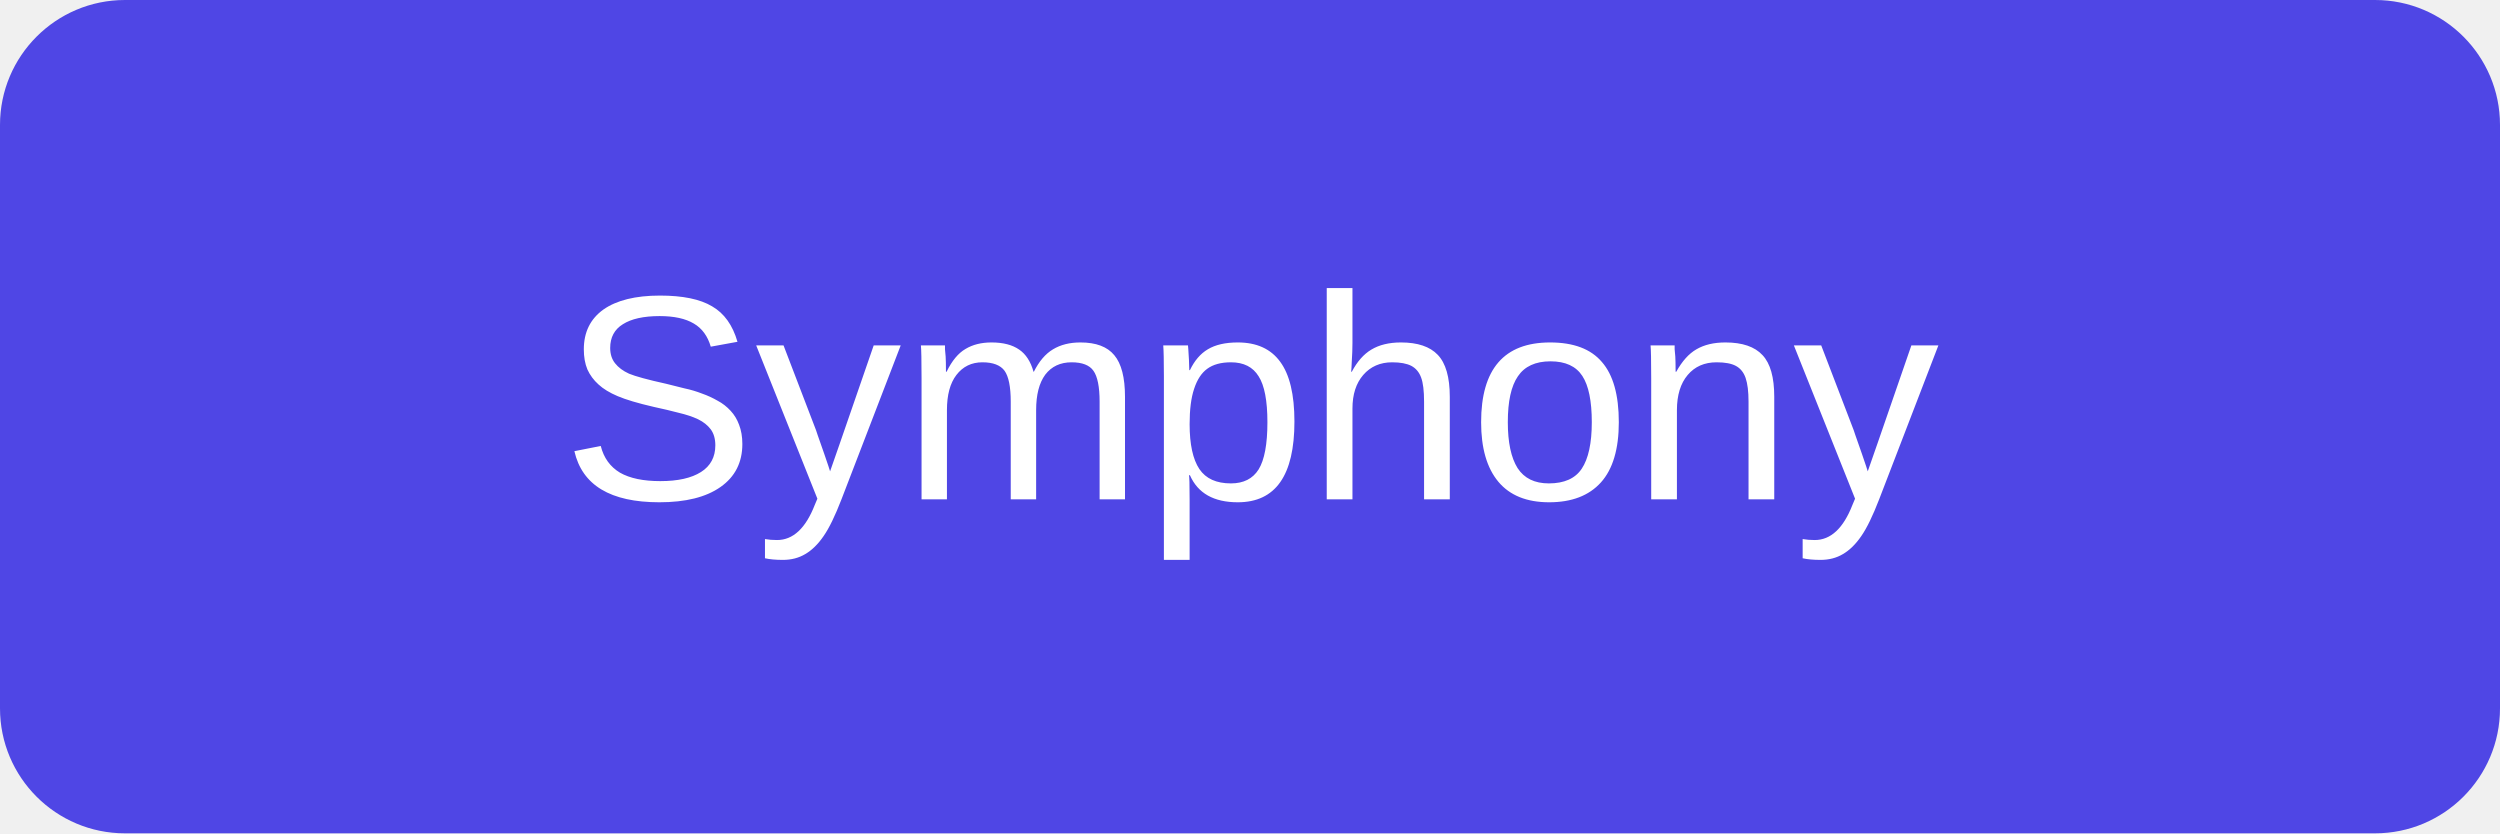
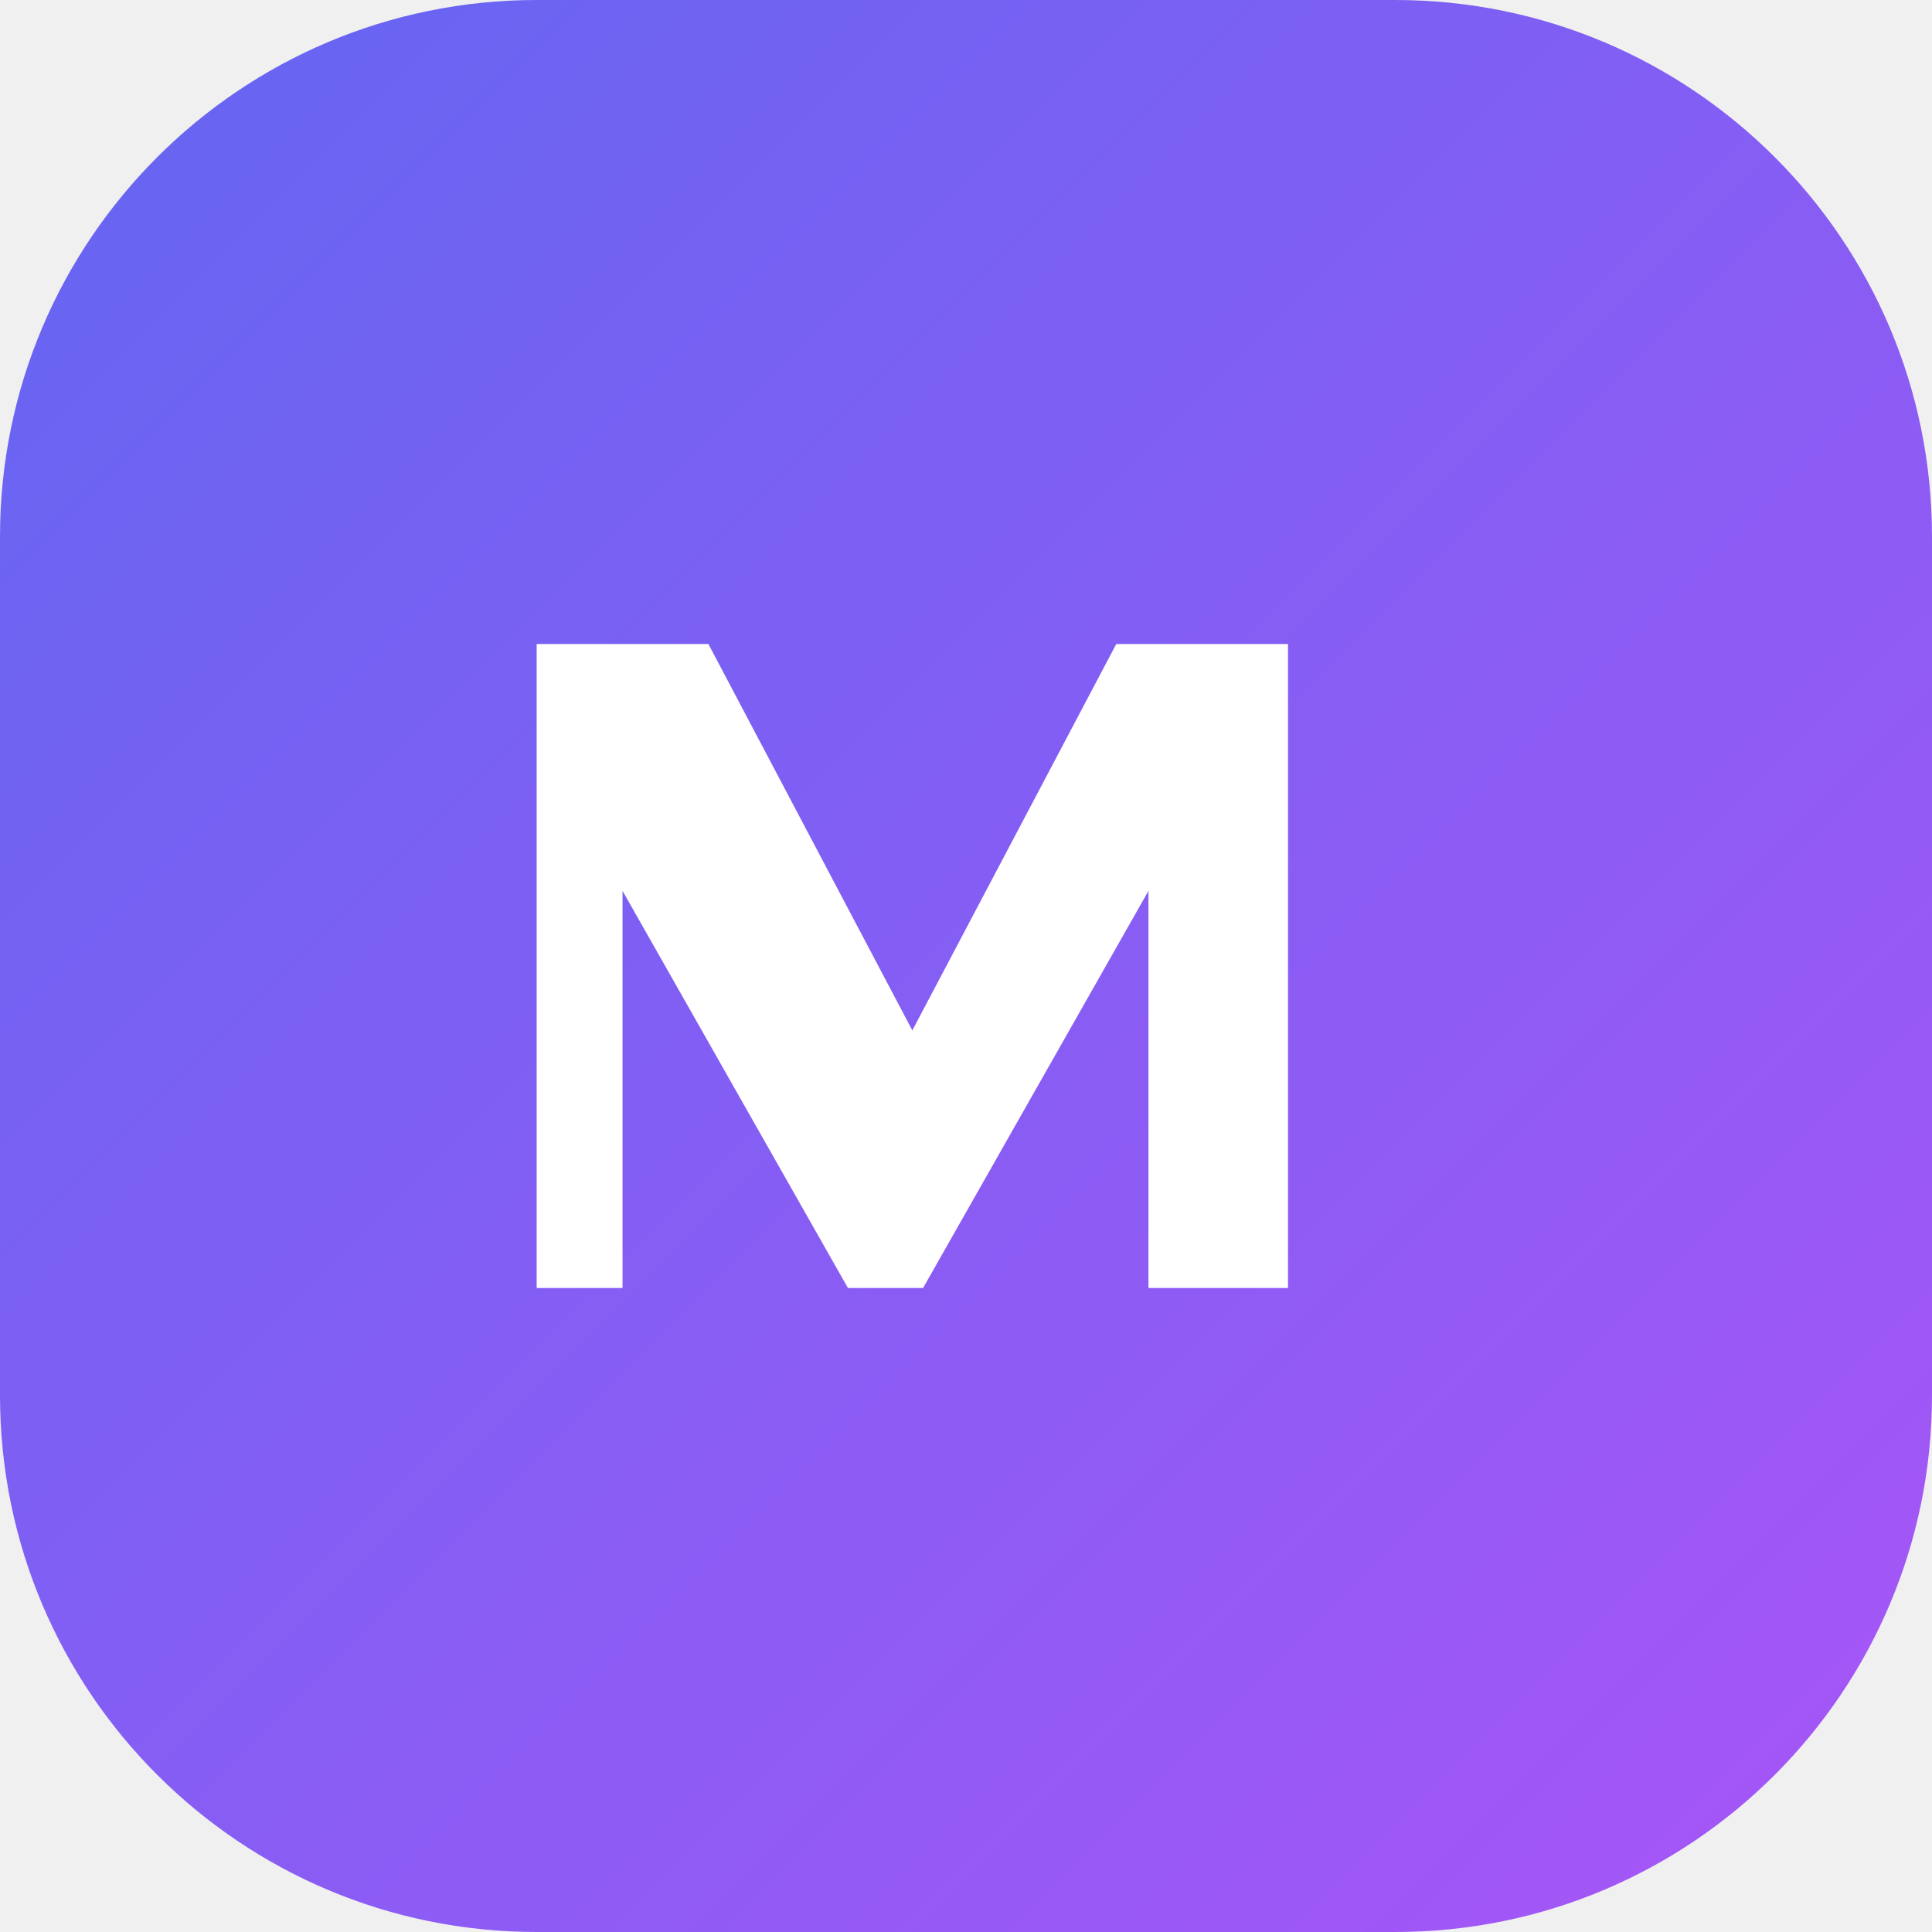
- <svg xmlns="http://www.w3.org/2000/svg" width="120" height="40" viewBox="0 0 120 40">
-   <rect width="120" height="40" fill="#4f46e5" rx="6" />
-   <text x="50%" y="50%" dominant-baseline="middle" text-anchor="middle" fill="#fff" font-family="Arial, sans-serif" font-size="14">Symphony</text>
+ <svg xmlns="http://www.w3.org/2000/svg" width="36" height="36" viewBox="0 0 36 36" fill="none">
+   <defs>
+     <linearGradient id="g" x1="0" y1="0" x2="36" y2="36" gradientUnits="userSpaceOnUse">
+       <stop stop-color="#6366f1" />
+       <stop offset="1" stop-color="#a855f7" />
+     </linearGradient>
+   </defs>
+   <rect width="36" height="36" rx="10" fill="url(#g)" />
+   <path d="M10 24V12h3.2l3.8 7.2L20.8 12H24v12h-2.6v-7.4L17.2 24h-1.4l-4.2-7.4V24H10z" fill="#fff" />
</svg>
